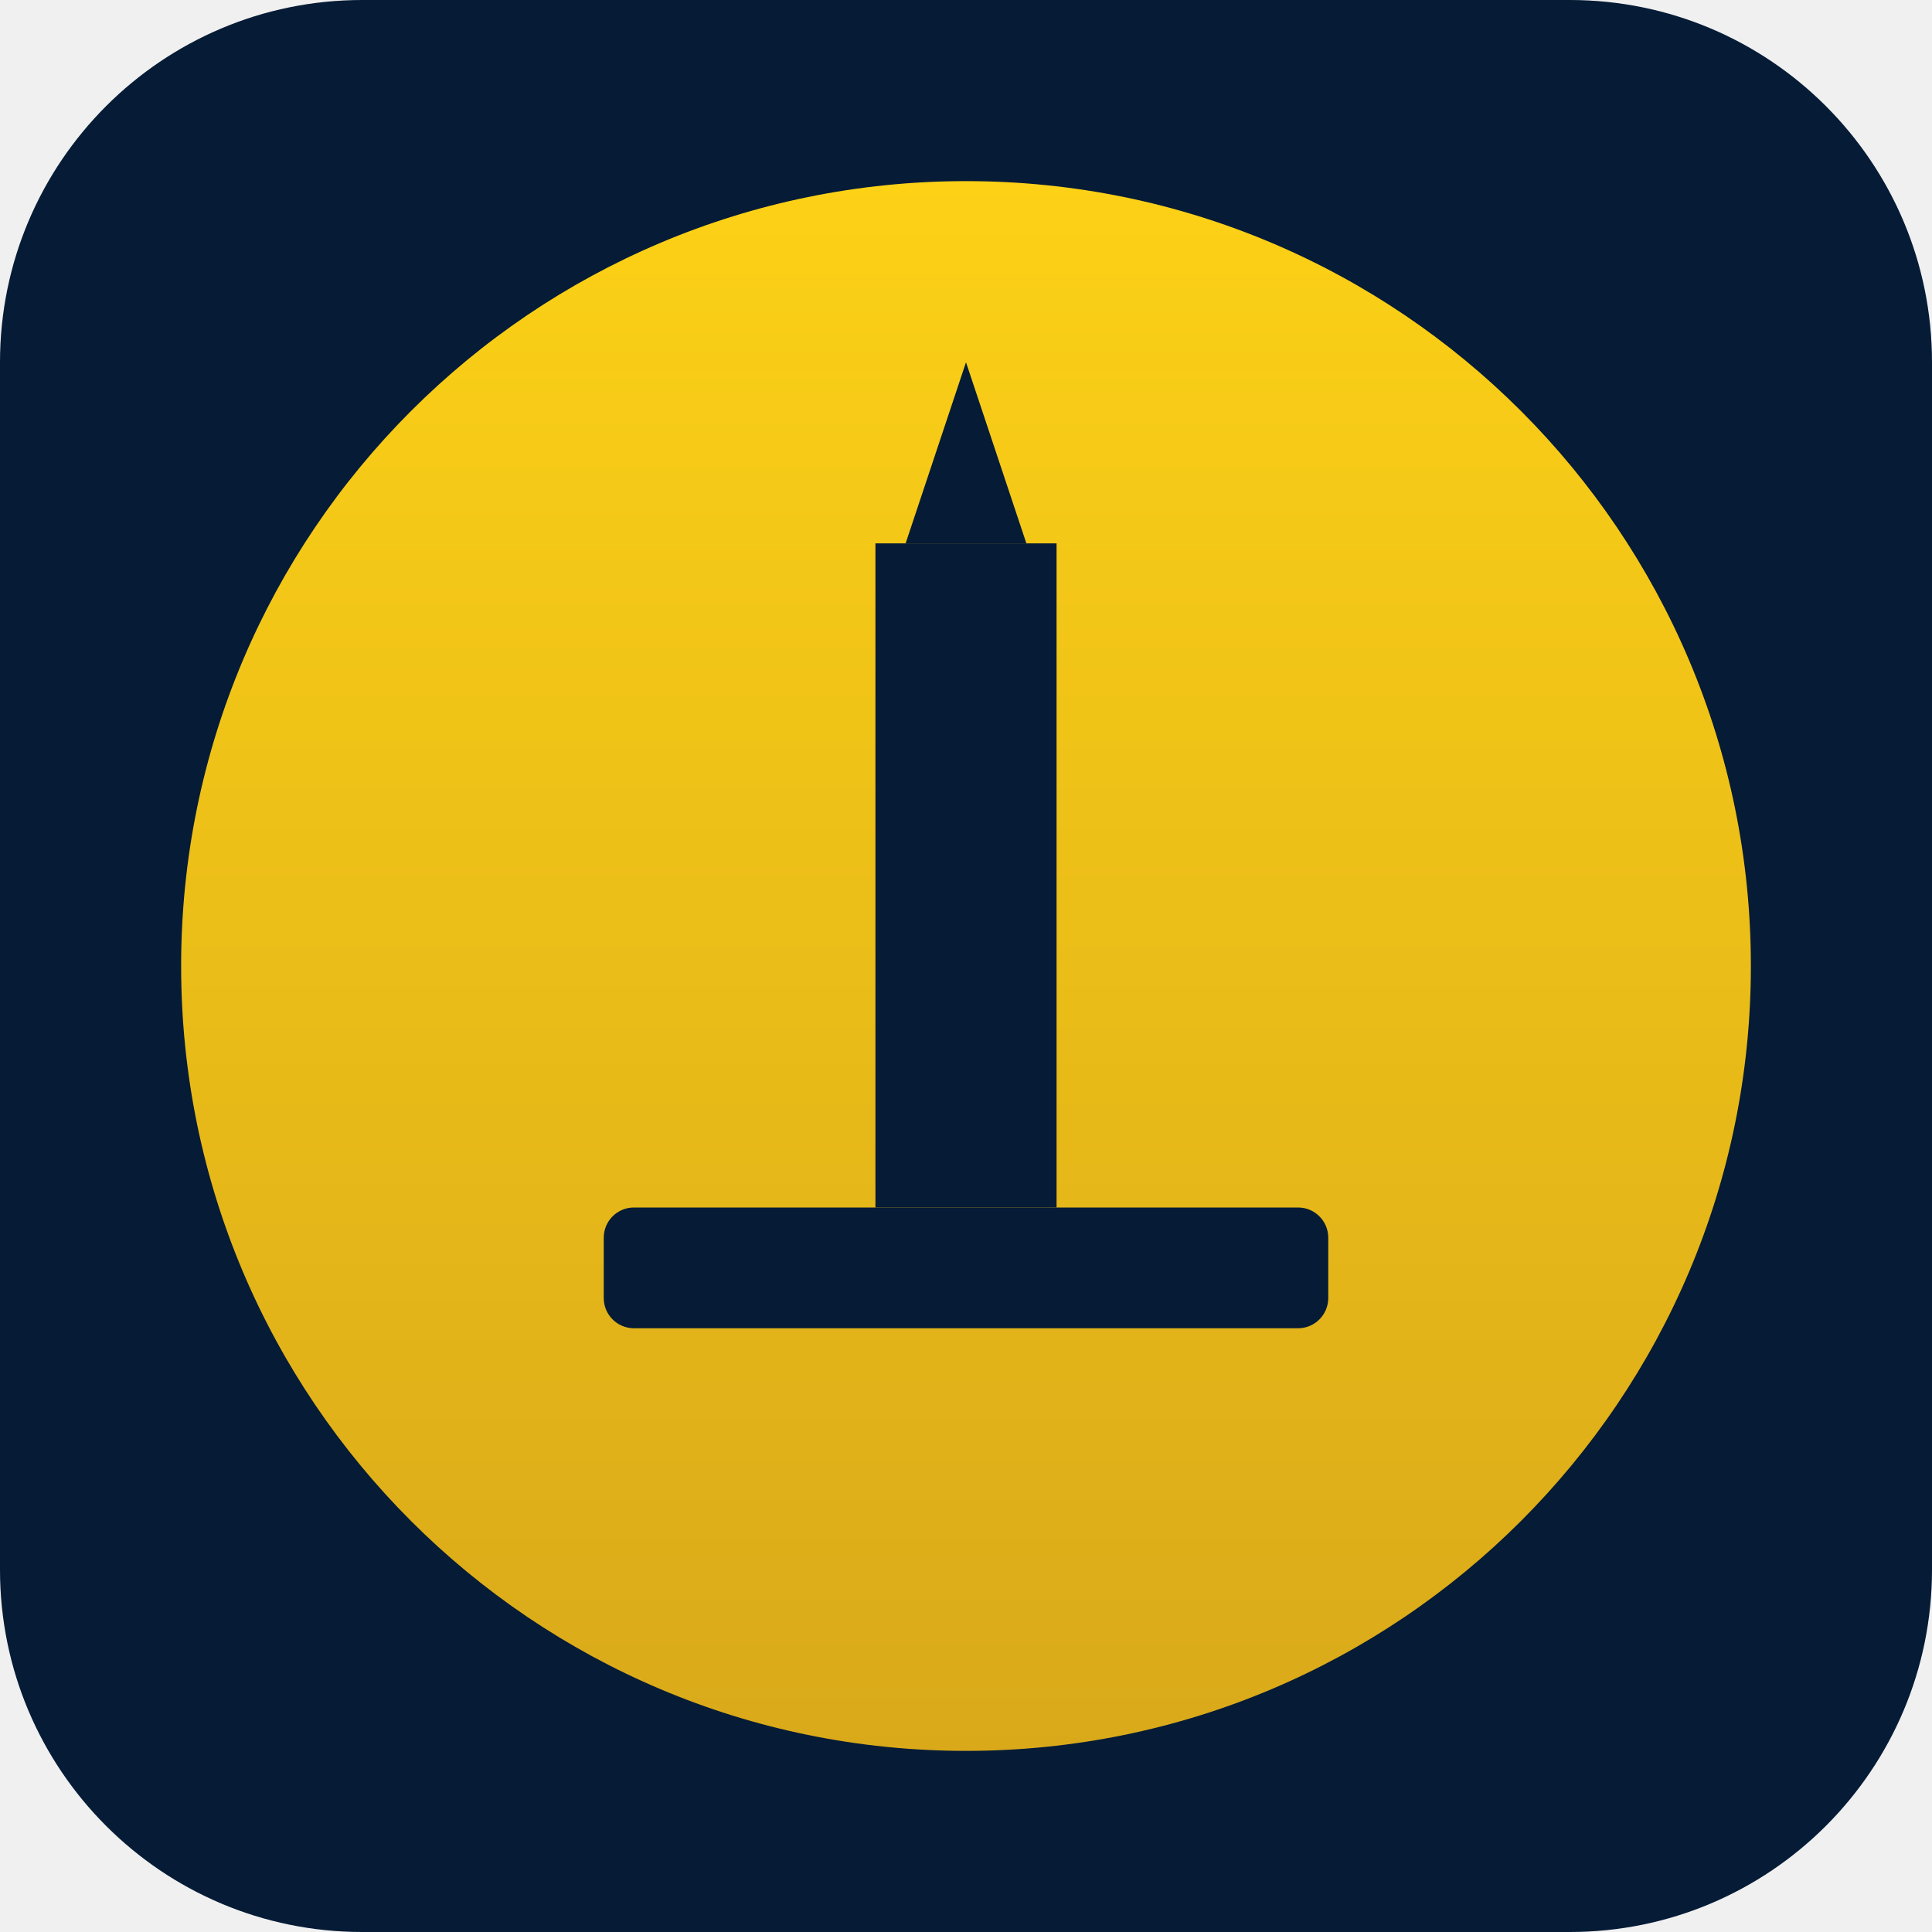
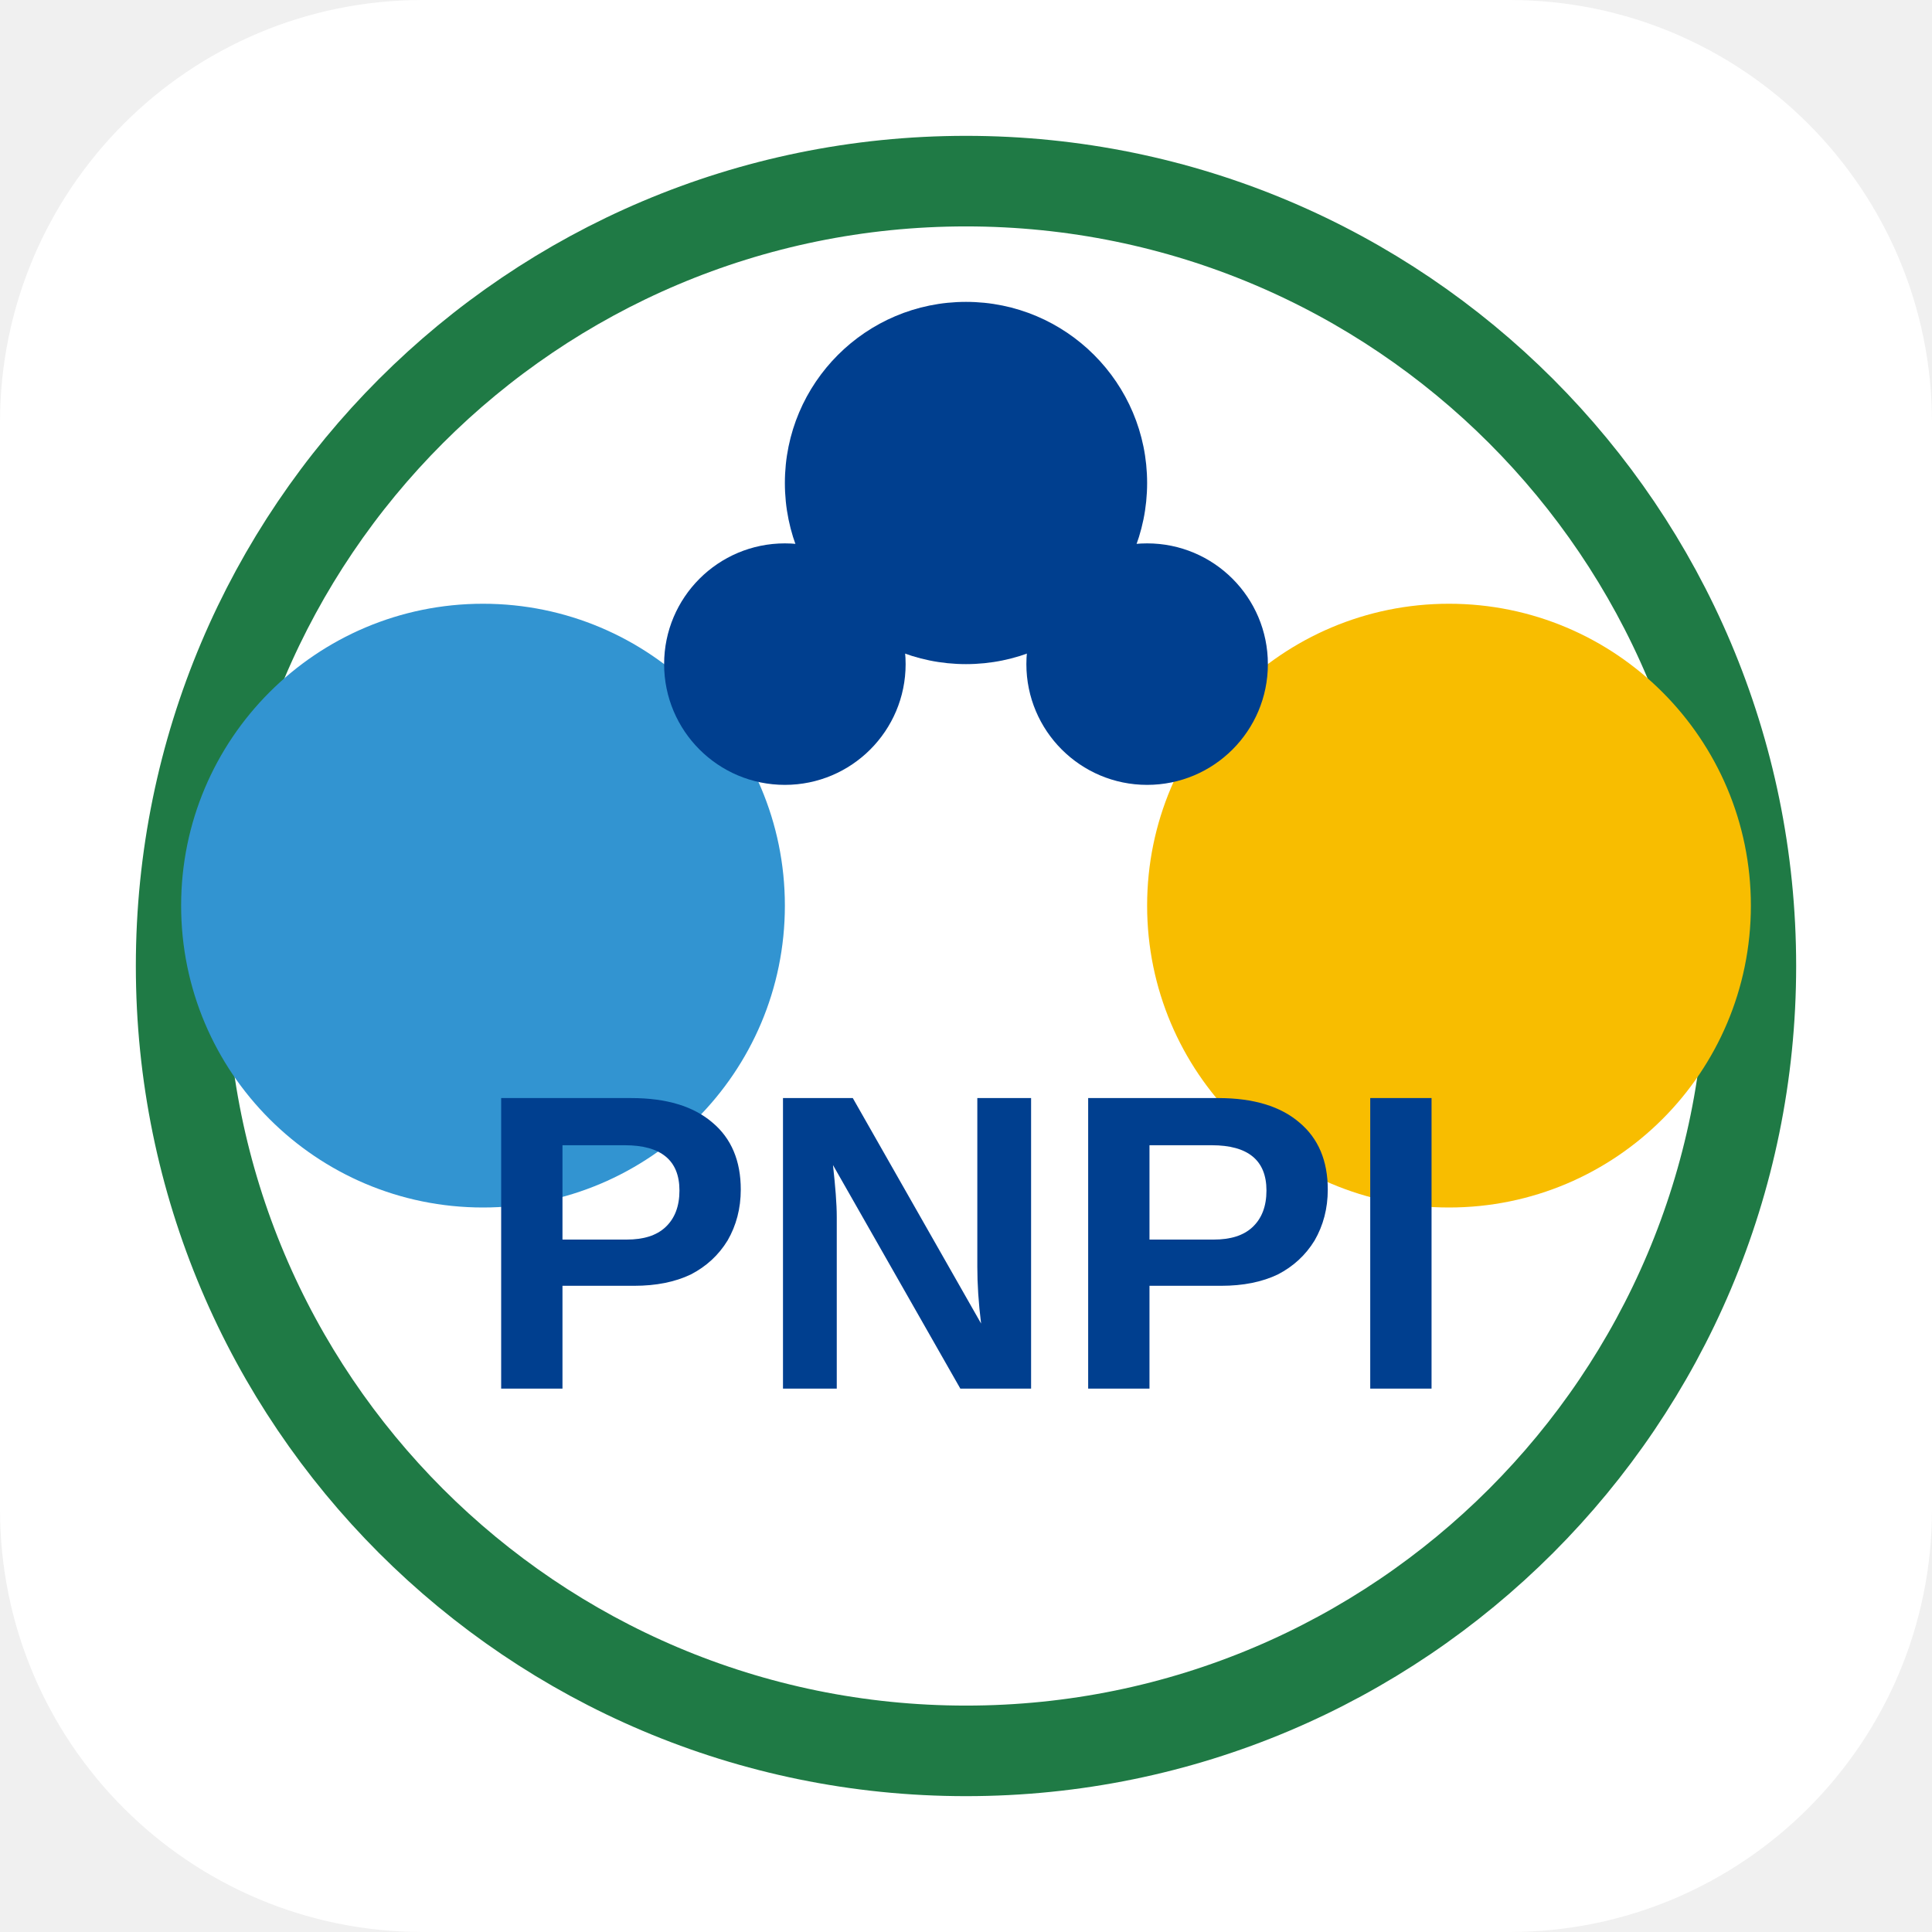
- <svg xmlns="http://www.w3.org/2000/svg" viewBox="0 0 32 32">
-   <defs>
-     <linearGradient id="g" x1="0" y1="0" x2="0" y2="1">
-       <stop offset="0%" stop-color="#FCD116" />
-       <stop offset="100%" stop-color="#d9a91a" />
-     </linearGradient>
-   </defs>
-   <rect width="32" height="32" rx="6" fill="#051B36" />
-   <circle cx="16" cy="16" r="13" fill="url(#g)" />
-   <g transform="translate(16, 16)" fill="#051B36">
-     <rect x="-1.5" y="-7" width="3" height="11" />
-     <polygon points="0,-10 1,-7 -1,-7" />
-     <rect x="-6" y="4" width="12" height="2" rx="0.5" />
+ <svg xmlns="http://www.w3.org/2000/svg" viewBox="0 0 32 32" role="img" aria-label="PNPI">
+   <rect width="32" height="32" rx="7" fill="#FFFFFF" />
+   <circle cx="16" cy="16" r="13" fill="#FFFFFF" stroke="#1F7A45" stroke-width="1.5" />
+   <circle cx="8" cy="15" r="5" fill="#3294D1" />
+   <circle cx="24" cy="15" r="5" fill="#F8BD00" />
+   <g fill="#003F8F">
+     <circle cx="16" cy="8" r="3" />
+     <circle cx="13" cy="11" r="2" />
+     <circle cx="19" cy="11" r="2" />
  </g>
+   <text x="16" y="23" text-anchor="middle" font-family="Arial, sans-serif" font-weight="900" font-size="7" fill="#003F8F">PNPI</text>
</svg>
